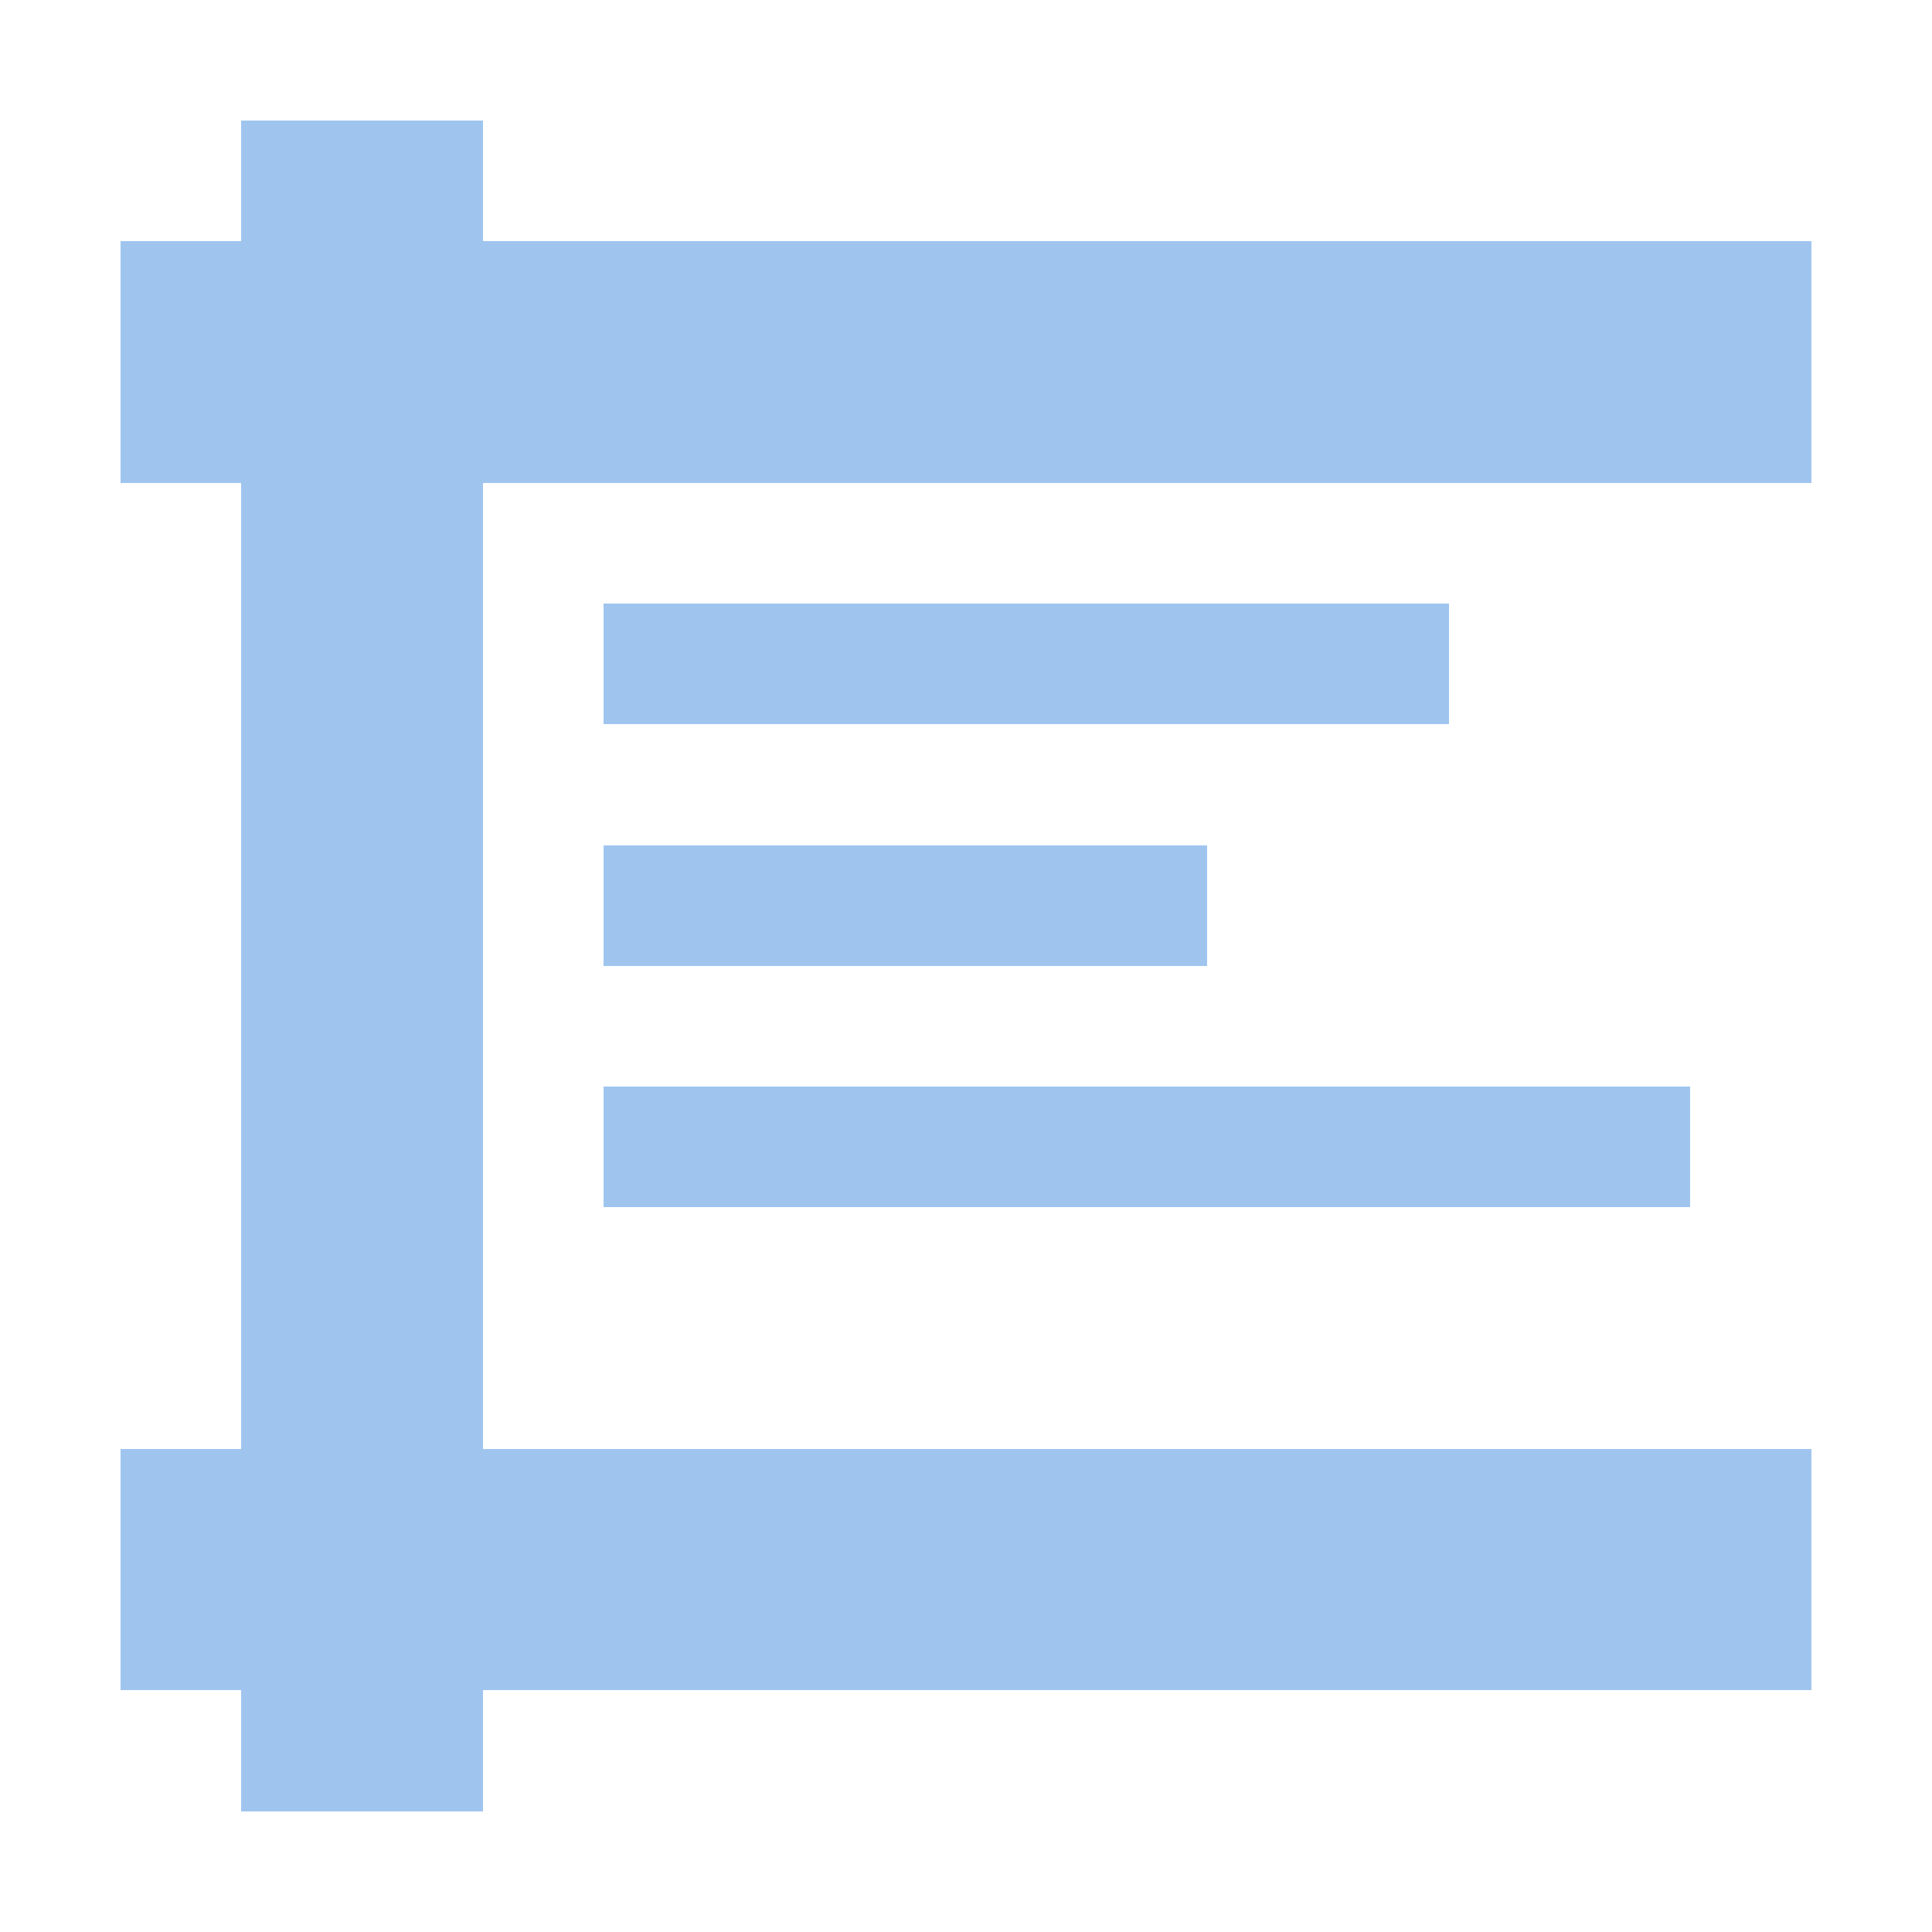
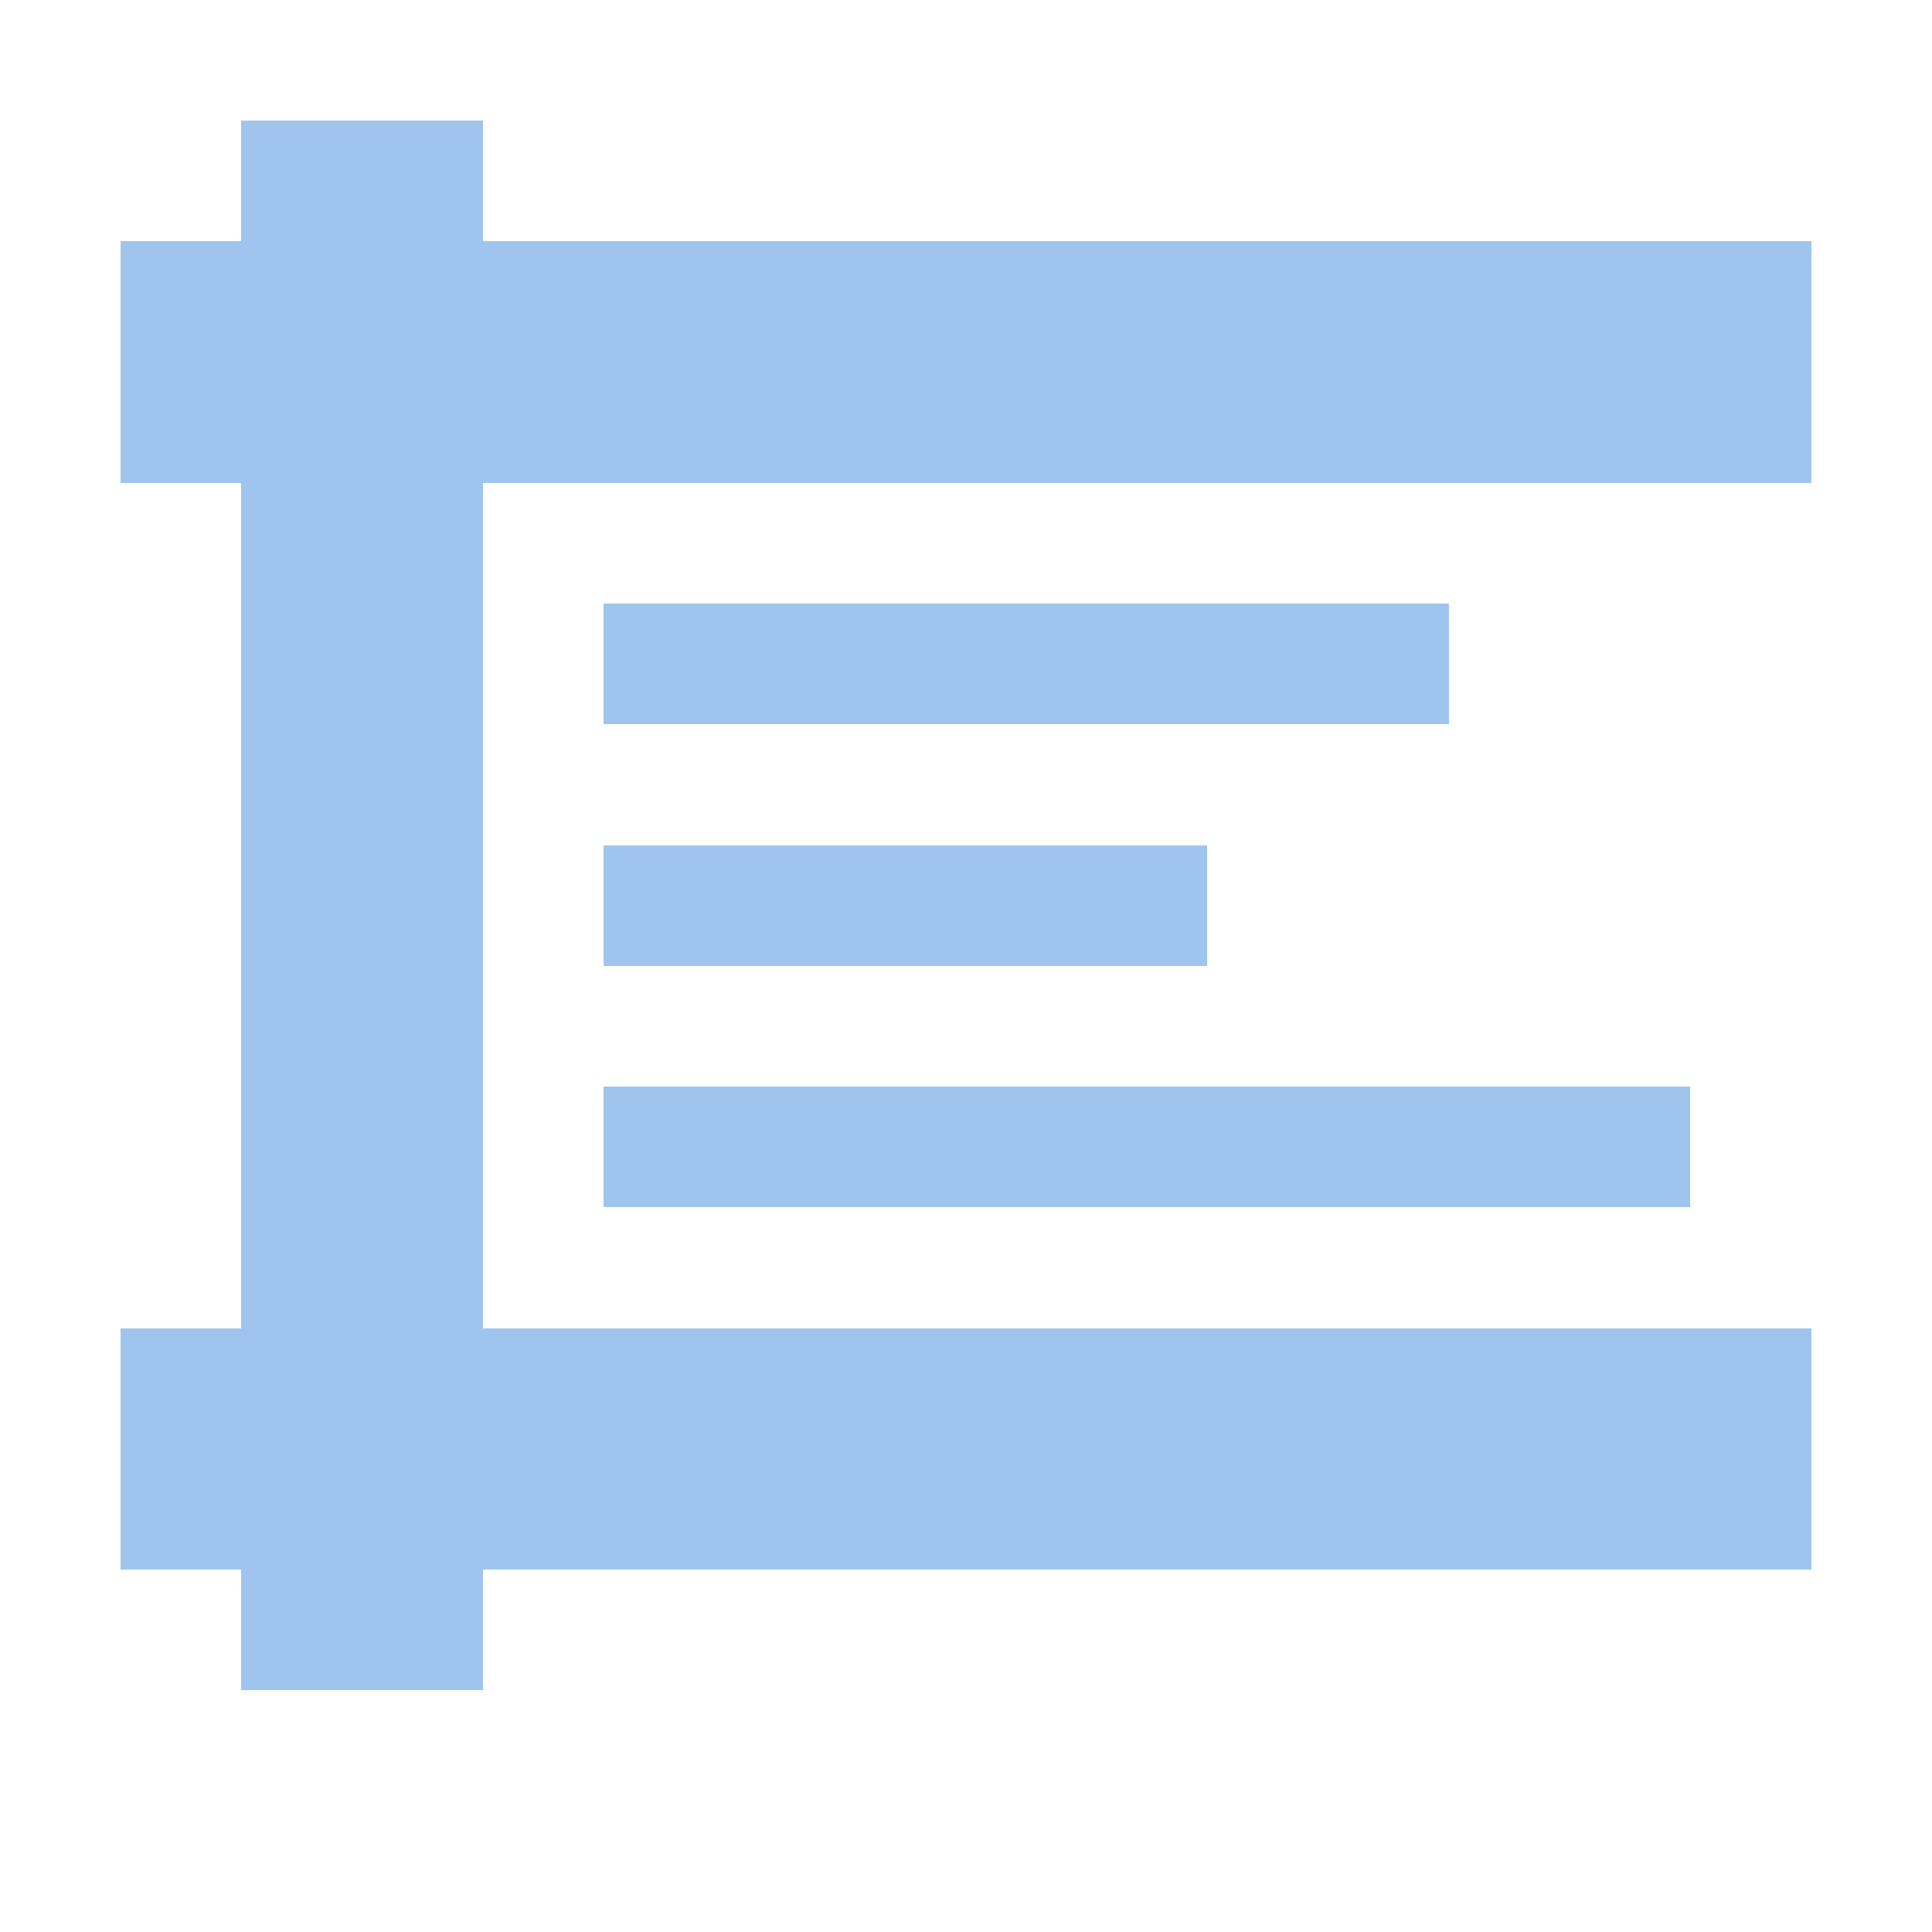
<svg xmlns="http://www.w3.org/2000/svg" width="128" height="128" viewBox="0 0 128 128" shape-rendering="crispEdges">
  <g fill="#9fc5ef">
-     <rect x="16" y="8" width="16" height="112" />
+     <rect x="16" y="8" width="16" height="104" />
    <rect x="8" y="16" width="112" height="16" />
-     <rect x="8" y="96" width="112" height="16" />
+     <rect x="8" y="88" width="112" height="16" />
    <rect x="40" y="40" width="56" height="8" />
    <rect x="40" y="56" width="40" height="8" />
    <rect x="40" y="72" width="72" height="8" />
  </g>
</svg>
